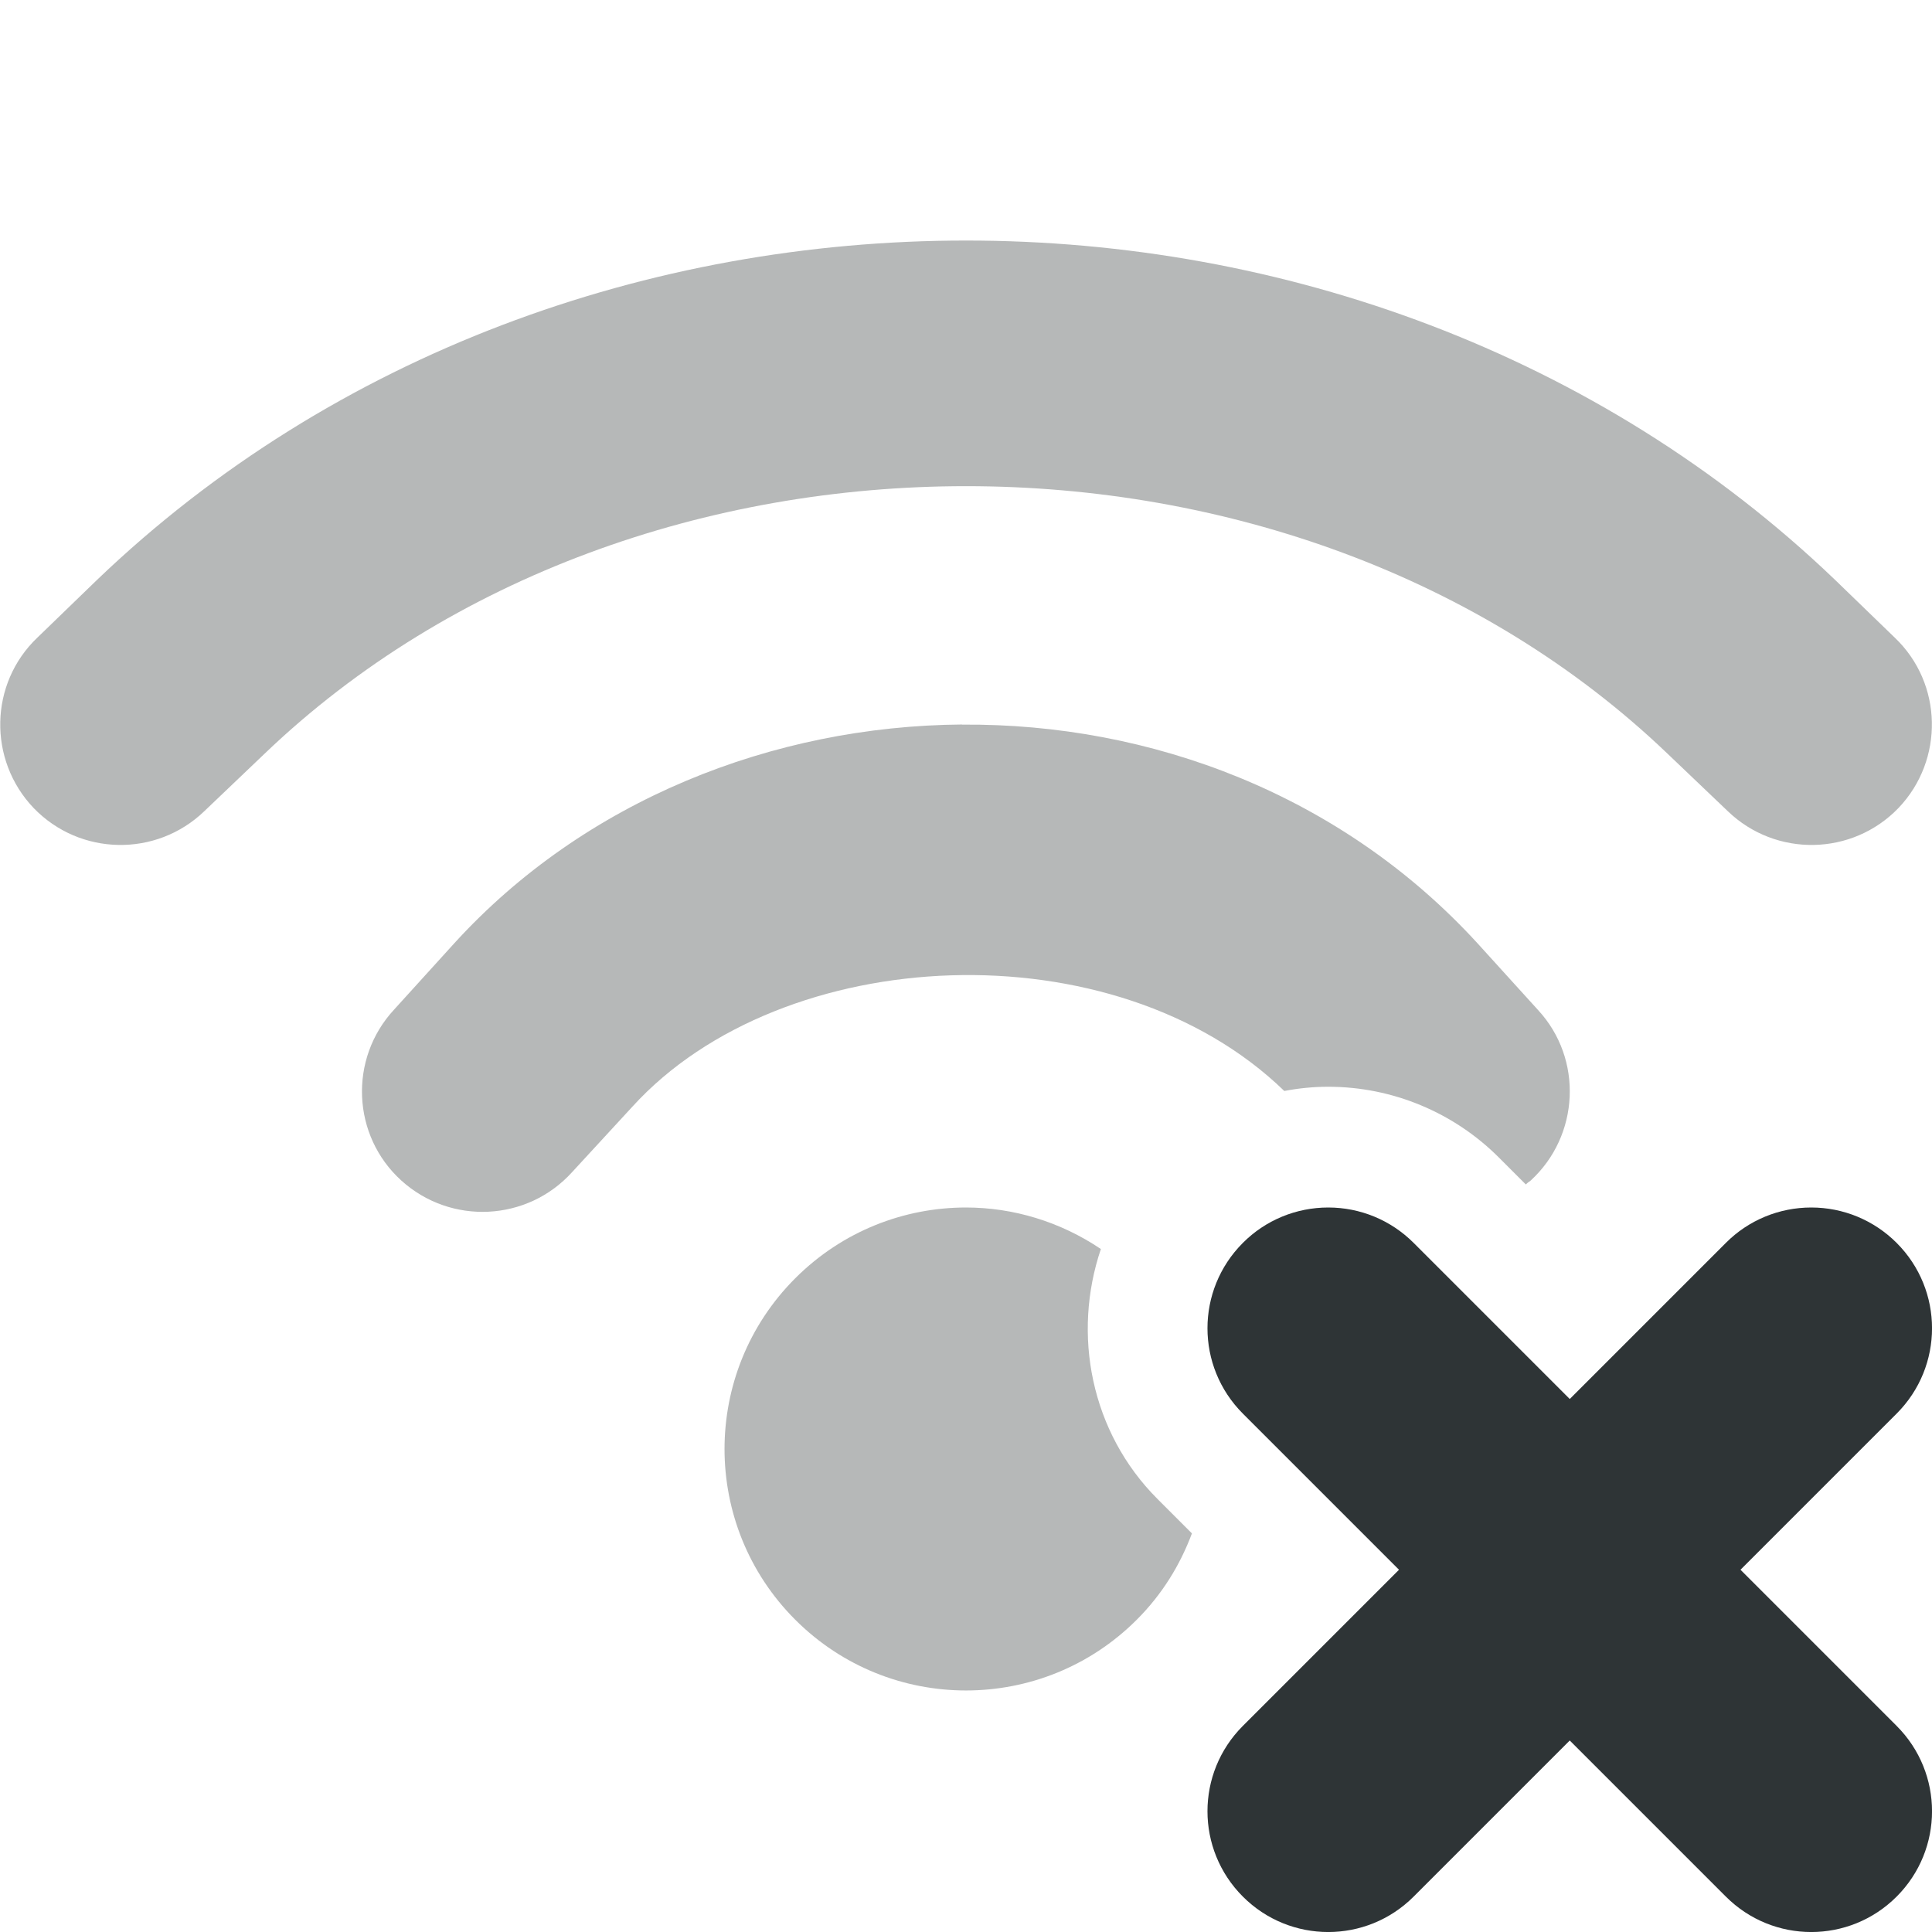
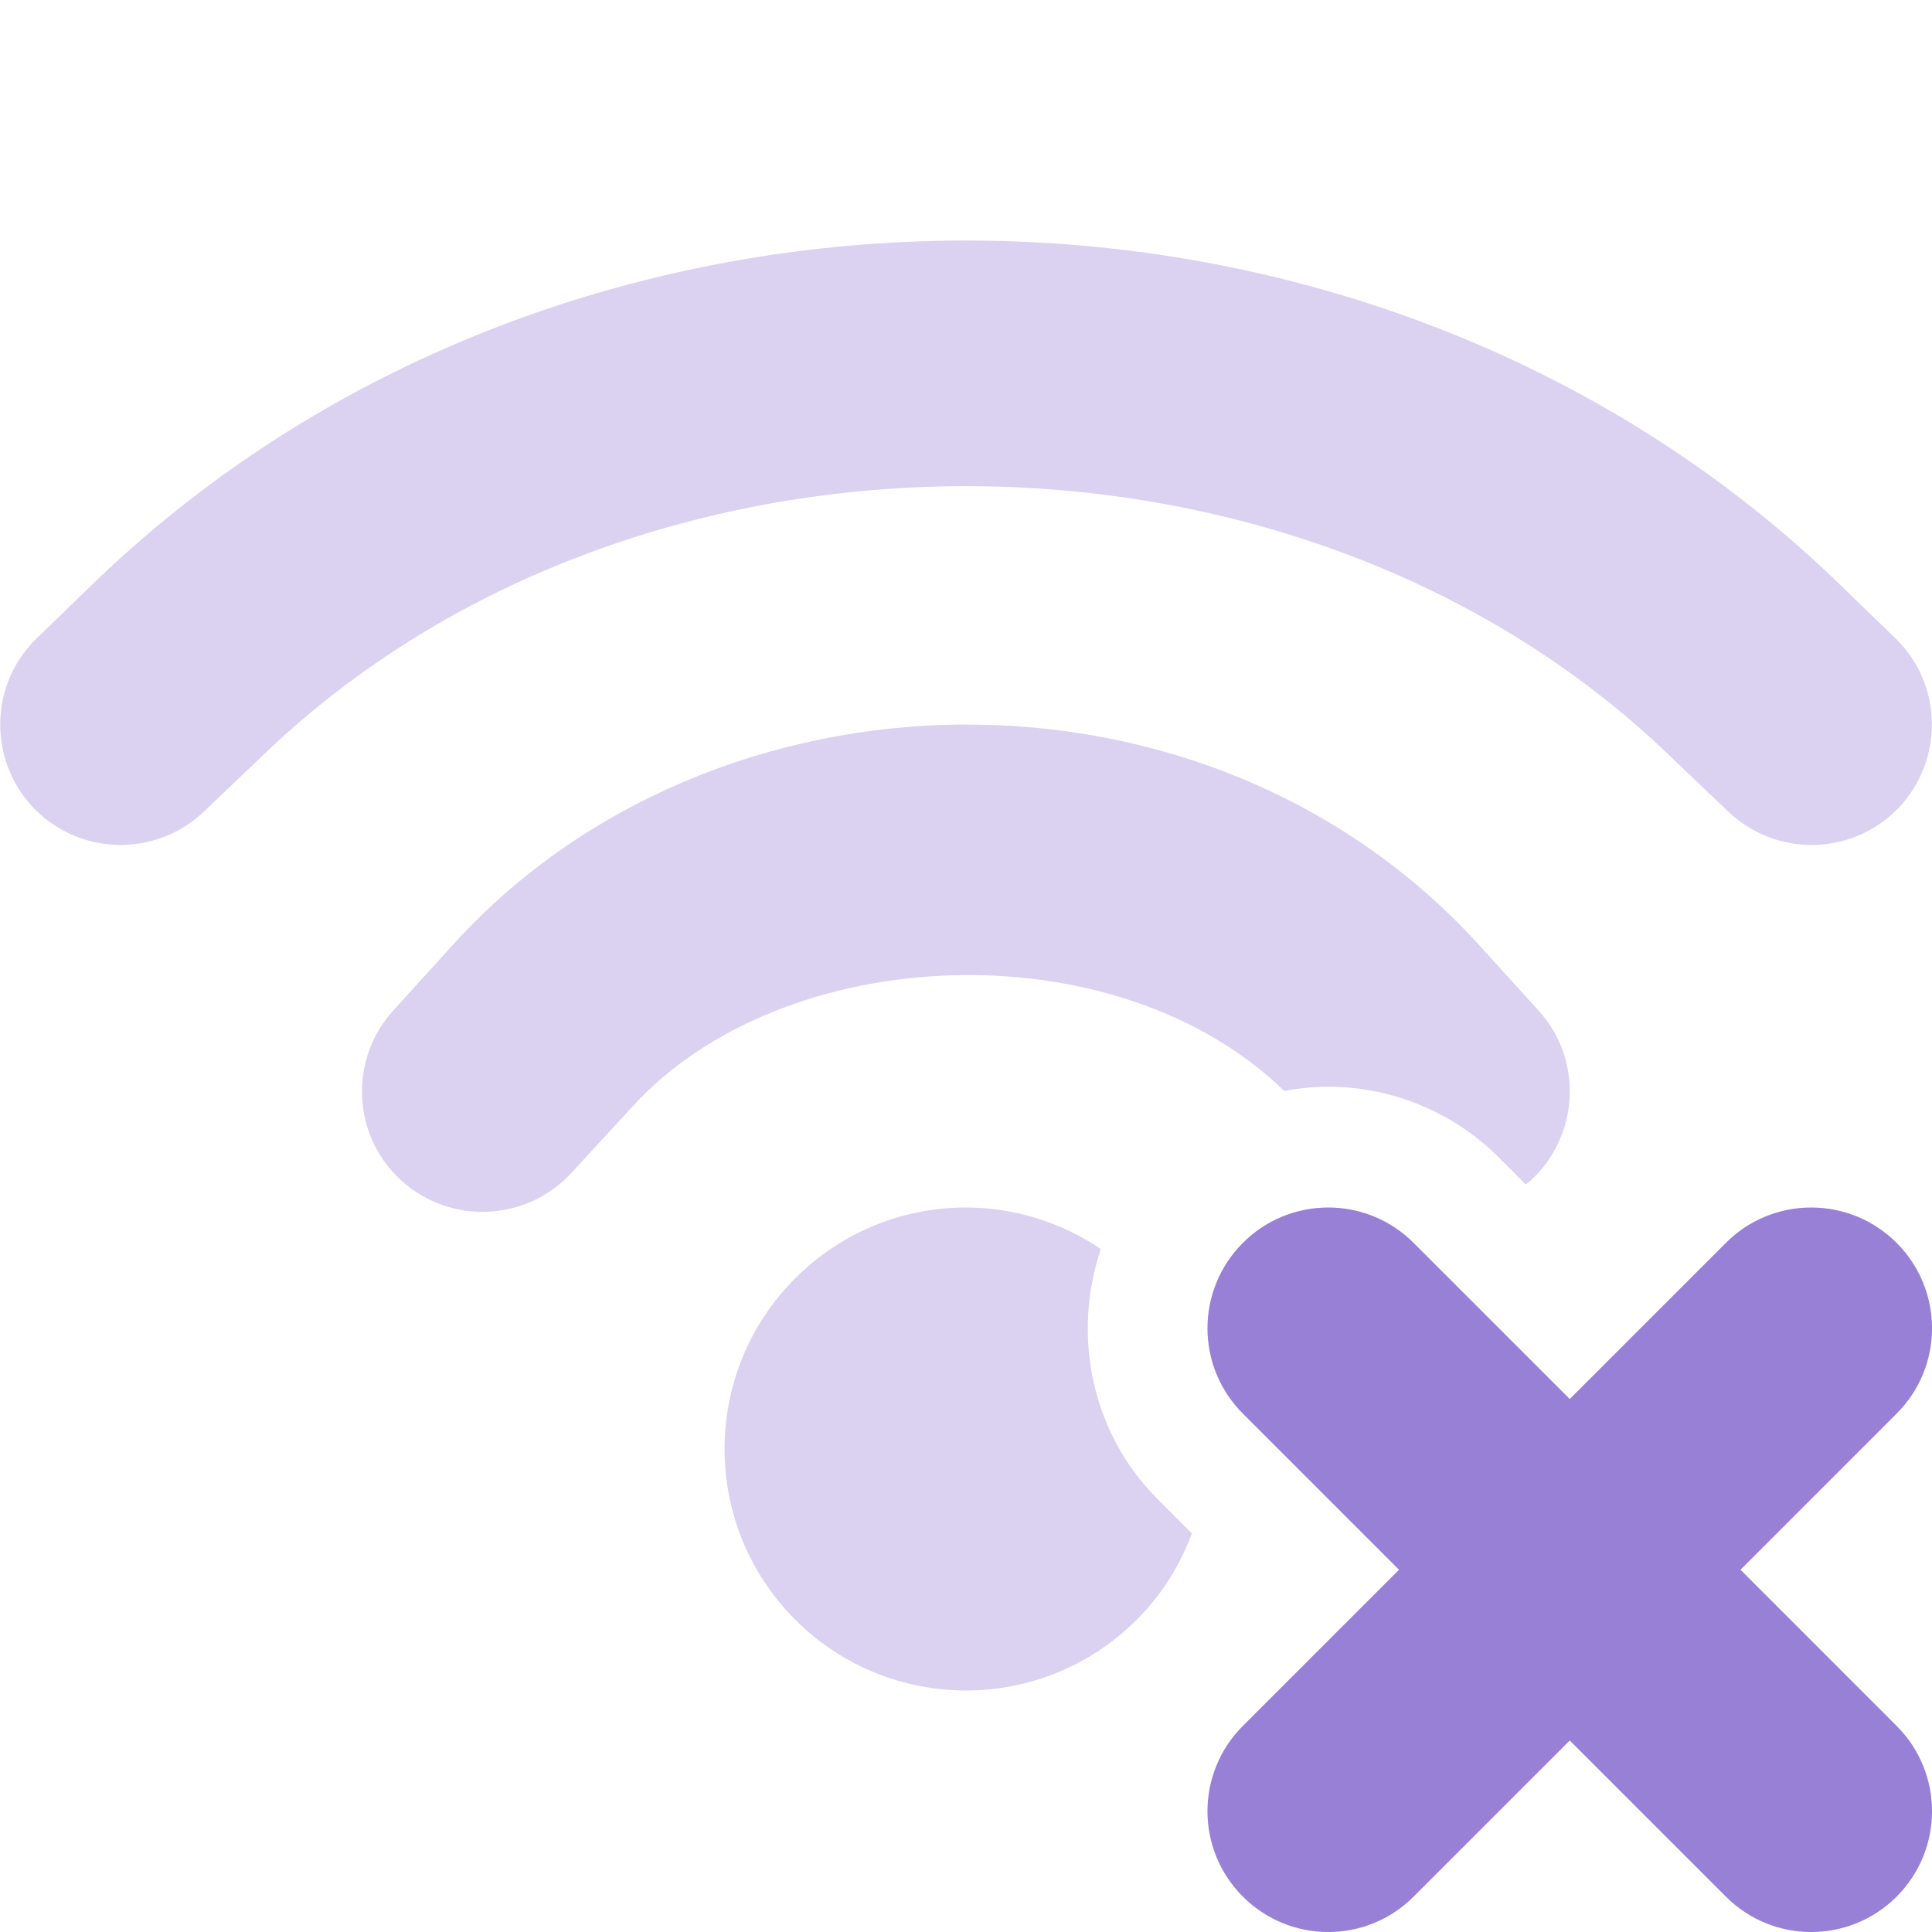
<svg xmlns="http://www.w3.org/2000/svg" width="800px" height="800px" viewBox="0 0 16 16">
-   <g fill="#2e3436">
+   <g fill="#9780d6">
    <path d="m 8 1.992 c -2.617 0 -5.238 0.934 -7.195 2.809 l -0.496 0.48 c -0.398 0.379 -0.41 1.012 -0.031 1.41 c 0.383 0.398 1.016 0.41 1.414 0.027 l 0.5 -0.477 c 3.086 -2.953 8.531 -2.953 11.617 0 l 0.5 0.477 c 0.398 0.383 1.031 0.371 1.414 -0.027 c 0.379 -0.398 0.367 -1.031 -0.031 -1.41 l -0.496 -0.48 c -1.957 -1.875 -4.578 -2.809 -7.195 -2.809 z m -0.031 4.008 c -1.57 0.012 -3.129 0.629 -4.207 1.812 l -0.5 0.551 c -0.375 0.406 -0.348 1.043 0.062 1.414 c 0.41 0.371 1.043 0.34 1.414 -0.07 l 0.5 -0.543 c 1.242 -1.363 3.992 -1.492 5.398 -0.129 c 0.121 -0.023 0.242 -0.035 0.363 -0.035 c 0.531 0 1.039 0.211 1.414 0.586 l 0.223 0.223 c 0.012 -0.012 0.023 -0.02 0.039 -0.031 c 0.406 -0.371 0.438 -1.008 0.062 -1.414 l -0.5 -0.551 c -1.125 -1.23 -2.703 -1.824 -4.27 -1.812 z m 0.031 4 c -0.512 0 -1.023 0.195 -1.414 0.586 c -0.781 0.781 -0.781 2.047 0 2.828 s 2.047 0.781 2.828 0 c 0.211 -0.211 0.359 -0.453 0.457 -0.715 l -0.285 -0.285 c -0.555 -0.555 -0.707 -1.367 -0.469 -2.07 c -0.336 -0.227 -0.727 -0.344 -1.117 -0.344 z m 0 0" fill-opacity="0.349" />
    <path d="m 11 10 c -0.266 0 -0.52 0.105 -0.707 0.293 c -0.391 0.391 -0.391 1.023 0 1.414 l 1.293 1.293 l -1.293 1.293 c -0.391 0.391 -0.391 1.023 0 1.414 s 1.023 0.391 1.414 0 l 1.293 -1.293 l 1.293 1.293 c 0.391 0.391 1.023 0.391 1.414 0 s 0.391 -1.023 0 -1.414 l -1.293 -1.293 l 1.293 -1.293 c 0.391 -0.391 0.391 -1.023 0 -1.414 c -0.188 -0.188 -0.441 -0.293 -0.707 -0.293 s -0.52 0.105 -0.707 0.293 l -1.293 1.293 l -1.293 -1.293 c -0.188 -0.188 -0.441 -0.293 -0.707 -0.293 z m 0 0" />
  </g>
</svg>
